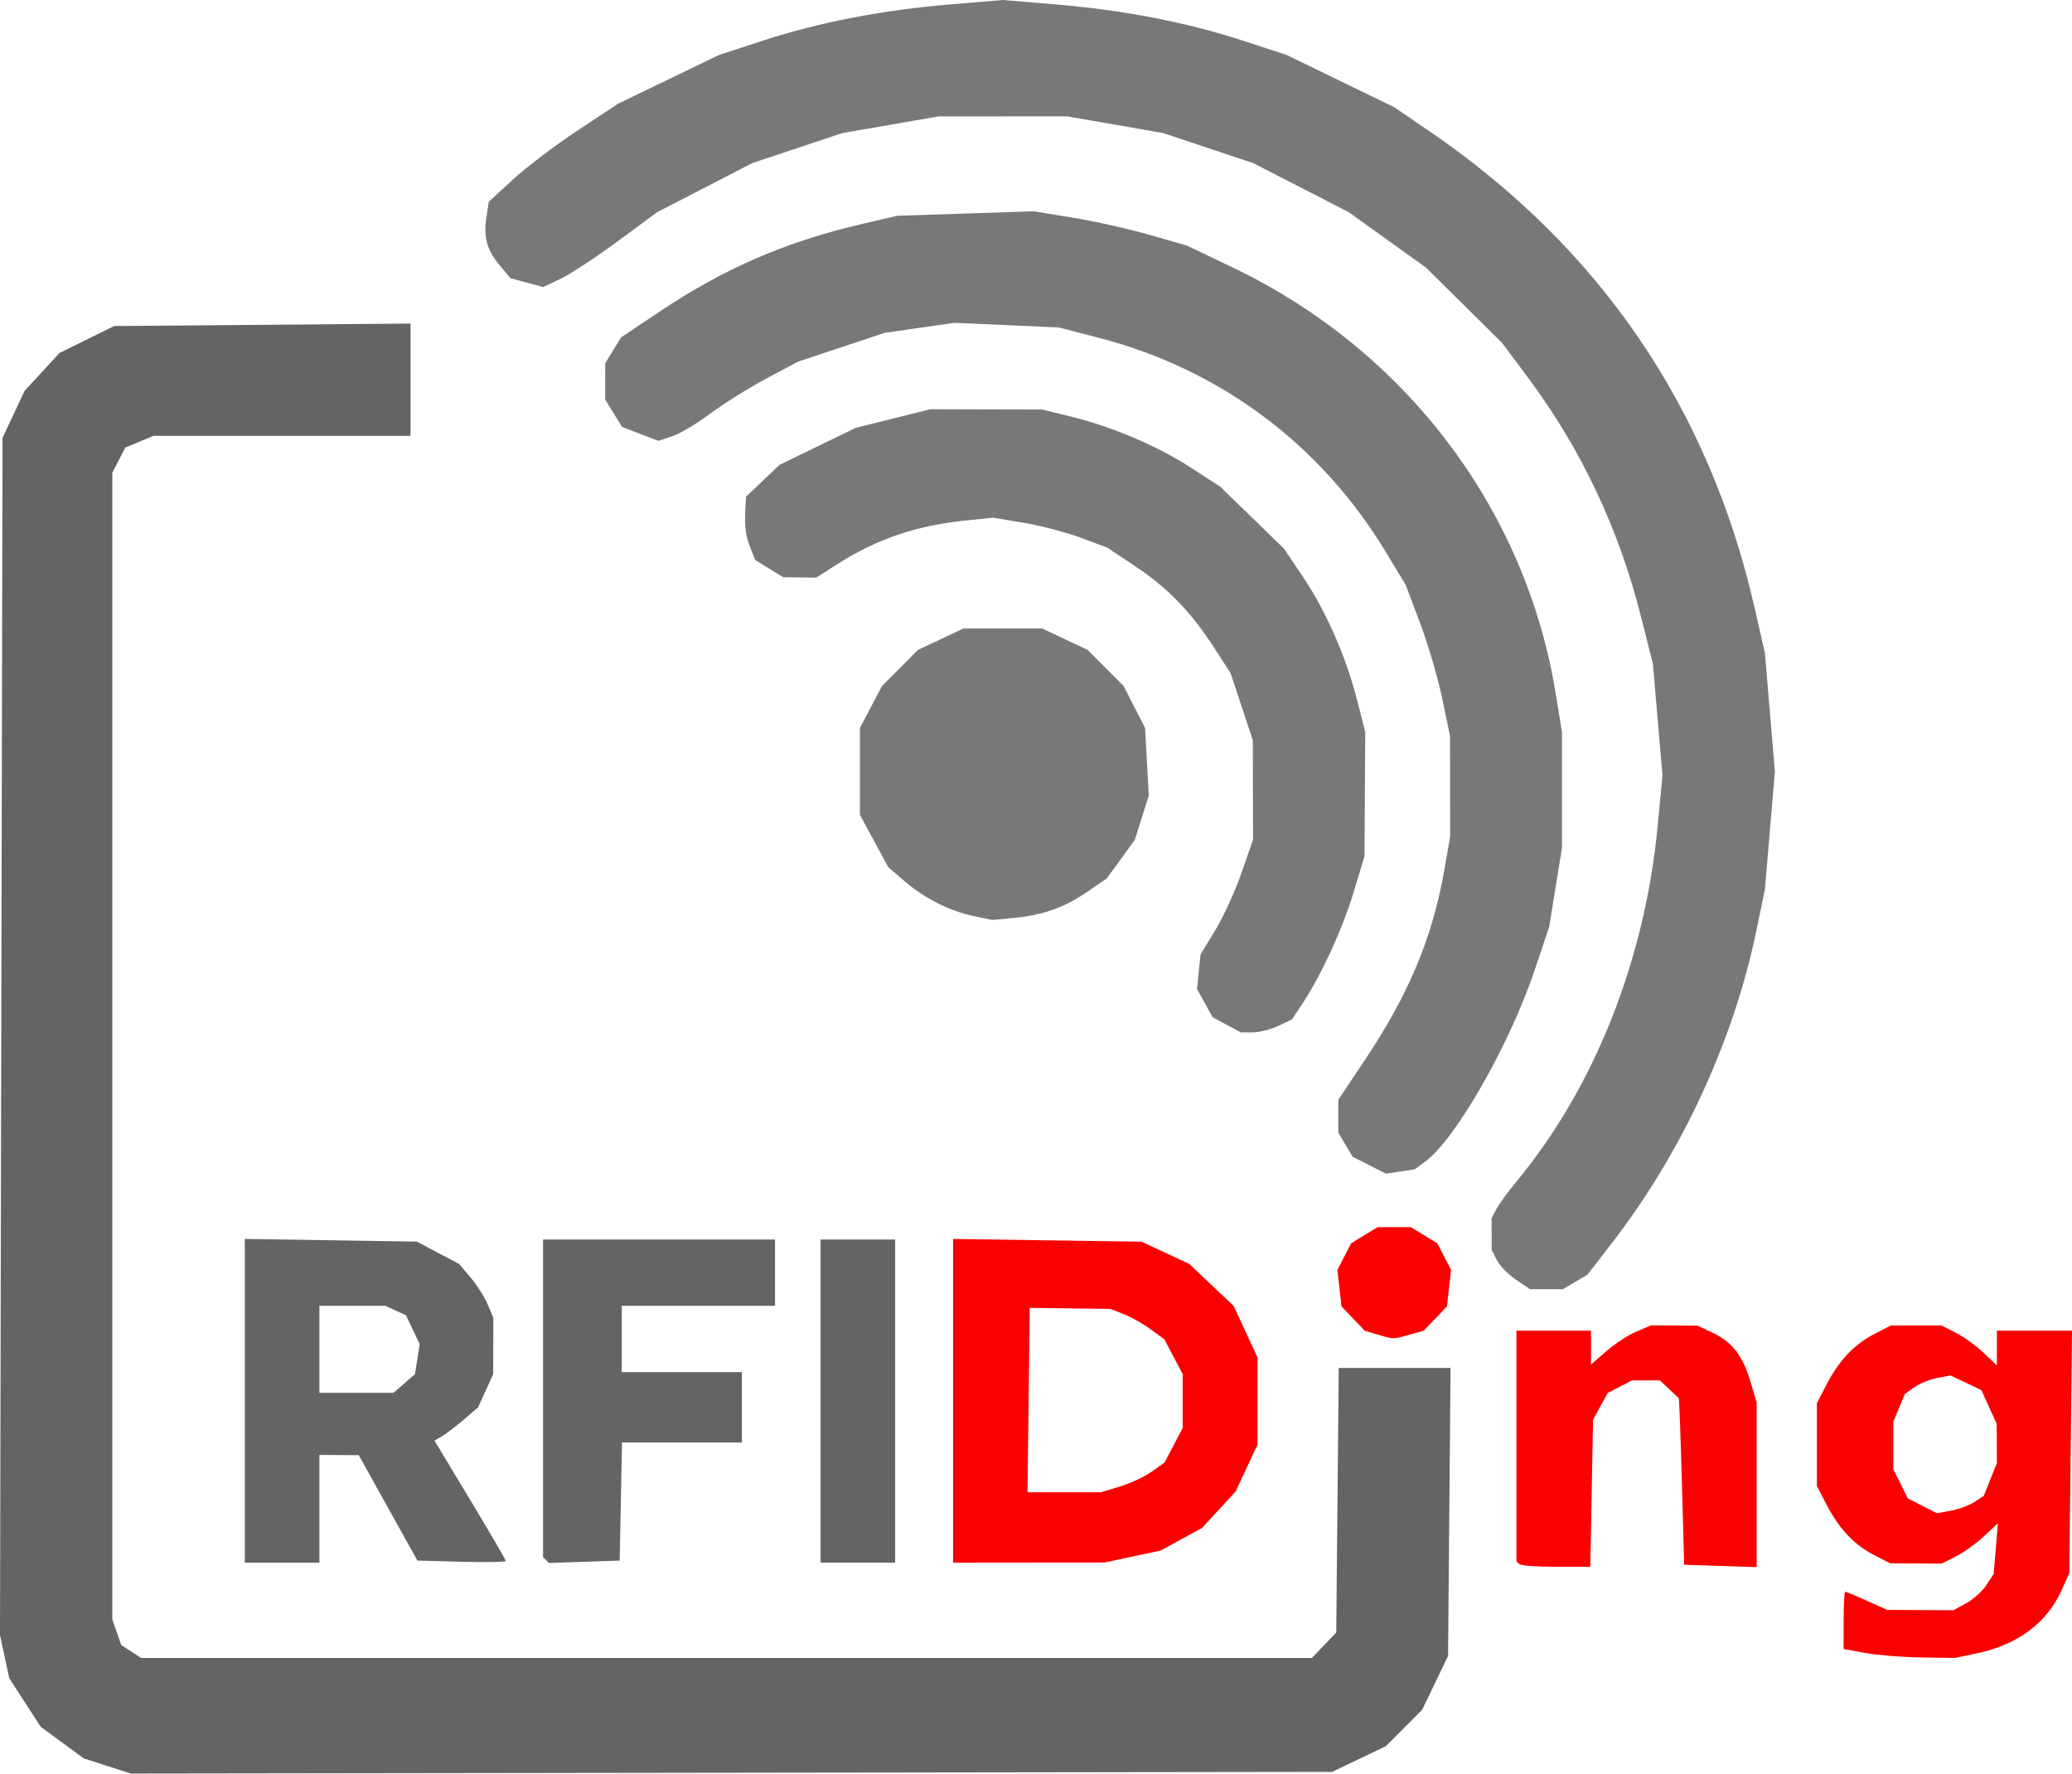
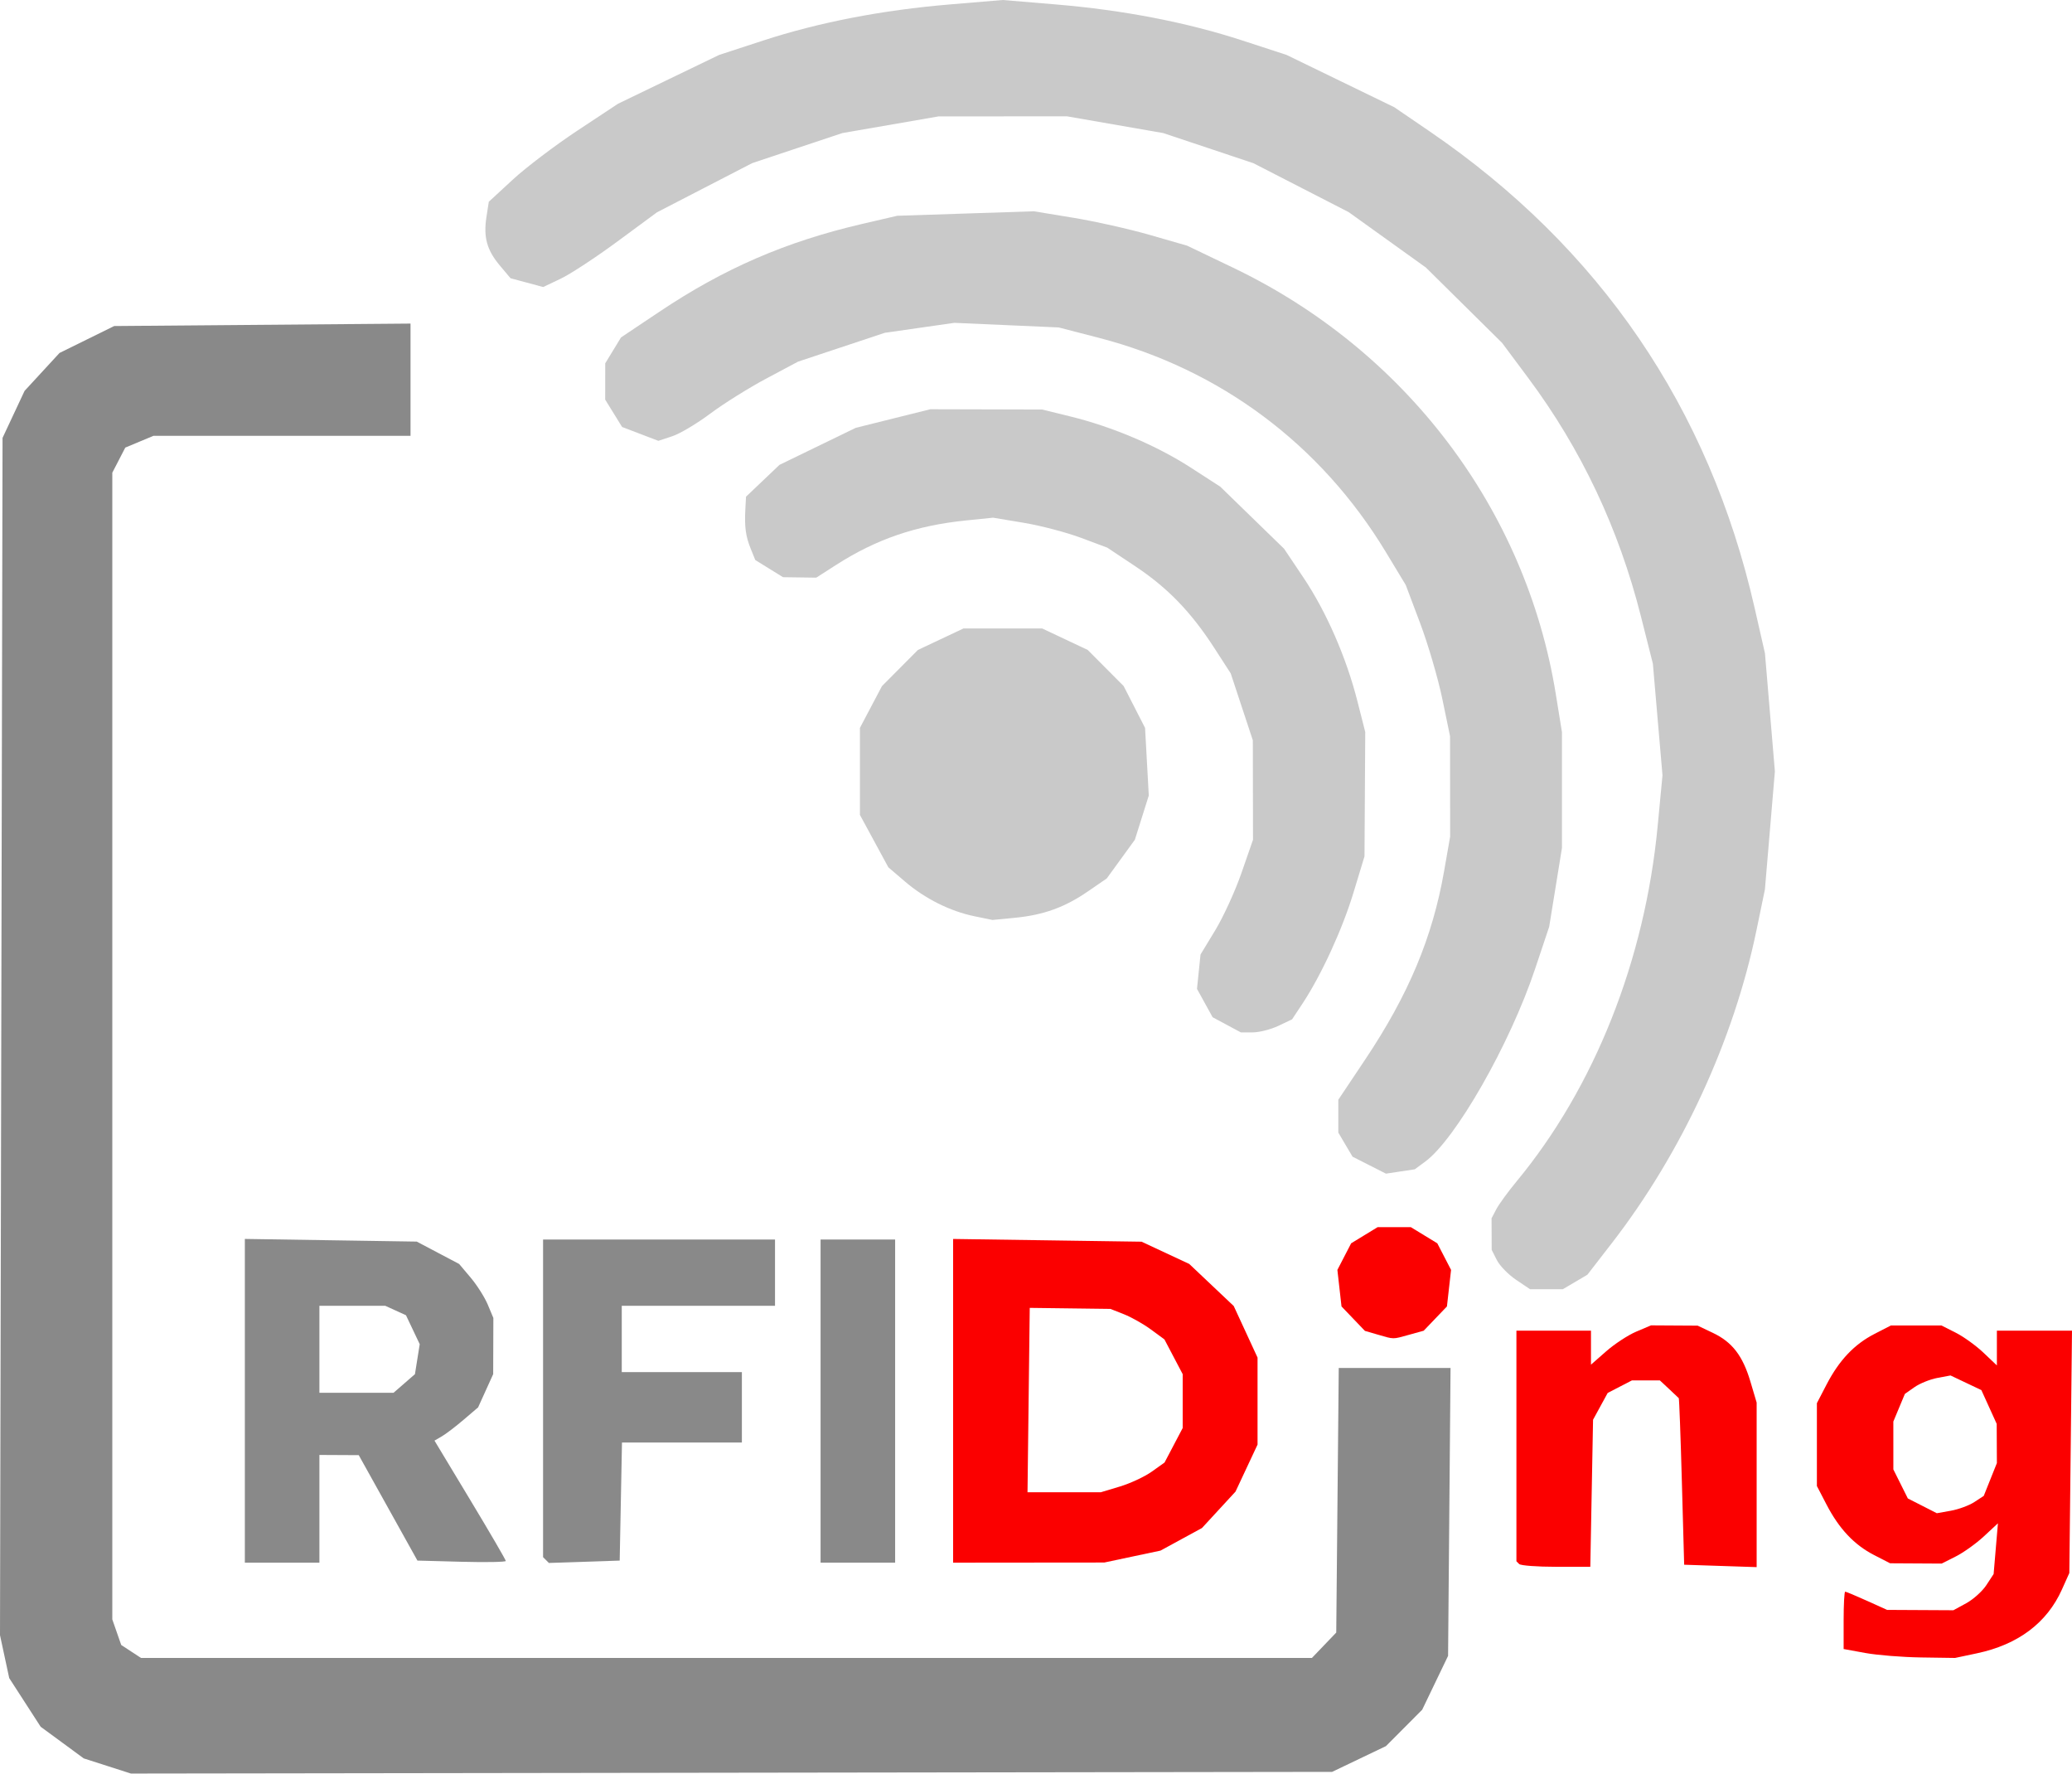
<svg xmlns="http://www.w3.org/2000/svg" version="1.1" id="svg505" width="500.25" height="428.106" viewBox="0 0 500.25 428.106">
  <defs id="defs509" />
  <g id="g511" transform="translate(-4.885681,-45.79975)">
-     <path style="fill:#787878;fill-opacity:1" d="m 240.132,266.964 c -5.859,-1.207 -11.932,-4.245 -16.777,-8.393 l -3.995,-3.419 -3.43,-6.326 L 212.5,242.5 V 232 221.5 l 2.663,-5.046 2.663,-5.046 4.337,-4.36 4.337,-4.36 5.5,-2.594 5.5,-2.594 h 9.5 9.5 l 5.5,2.594 5.5,2.594 4.337,4.36 4.337,4.36 2.584,5.046 2.584,5.046 0.45,8.162 0.45,8.162 -1.681,5.338 -1.681,5.338 -3.39,4.667 -3.39,4.667 -4.539,3.123 c -5.626,3.871 -10.733,5.715 -17.69,6.387 L 244.5,267.864 Z" id="path1664" />
-     <path style="fill:#787878;fill-opacity:1" d="m 301.062,293.173 -3.407,-1.827 -1.888,-3.423 -1.888,-3.423 0.426,-4.148 0.426,-4.148 3.561,-5.862 c 1.958,-3.224 4.81,-9.457 6.336,-13.852 l 2.776,-7.99 -0.022,-12 -0.022,-12 -2.669,-8.078 -2.669,-8.078 -3.986,-6.167 c -5.602,-8.667 -11.247,-14.498 -19.071,-19.699 l -6.743,-4.483 -6.361,-2.379 c -3.498,-1.308 -9.703,-2.936 -13.787,-3.617 l -7.426,-1.238 -6.574,0.671 c -12.052,1.23 -21.643,4.517 -31.341,10.741 l -4.774,3.063 -4.01,-0.055 -4.01,-0.055 -3.351,-2.071 -3.351,-2.071 -1.109,-2.741 c -1.223,-3.024 -1.523,-5.278 -1.285,-9.646 l 0.158,-2.905 4.038,-3.841 4.038,-3.841 9.212,-4.471 9.212,-4.471 9,-2.242 9,-2.242 13.5,0.035 13.5,0.035 6.863,1.686 c 10.076,2.475 20.824,7.04 28.961,12.299 l 7.176,4.638 7.702,7.489 7.702,7.489 4.69,6.991 c 5.505,8.205 10.337,19.263 13.001,29.756 l 1.905,7.5 -0.09,15 -0.09,15 -2.667,8.788 c -2.694,8.877 -7.769,19.908 -12.335,26.807 l -2.486,3.757 -3.317,1.574 C 311.691,294.292 308.909,295 307.333,295 h -2.864 z" id="path1662" />
-     <path style="fill:#787878;fill-opacity:1" d="m 335.467,327.052 -4.033,-2.046 -1.717,-2.907 L 328,319.191 v -3.966 -3.966 l 6.475,-9.685 c 10.473,-15.665 16.255,-29.456 19.057,-45.456 L 355,247.738 354.987,235.619 354.974,223.5 l -1.865,-9 c -1.026,-4.95 -3.431,-13.159 -5.345,-18.242 l -3.48,-9.242 -4.792,-7.927 C 323.747,153.043 299.465,134.923 270.134,127.333 l -9.634,-2.493 -12.597,-0.557 -12.597,-0.557 -8.403,1.205 -8.403,1.205 -10.463,3.476 -10.463,3.476 -7.688,4.096 c -4.228,2.253 -10.31,6.057 -13.514,8.454 -3.204,2.397 -7.335,4.856 -9.181,5.465 l -3.355,1.107 -4.378,-1.672 -4.378,-1.672 -2.04,-3.301 -2.04,-3.301 0.004,-4.382 0.004,-4.382 1.906,-3.126 1.906,-3.126 9.279,-6.207 C 179.744,110.576 194.594,104.145 213,99.863 l 8.5,-1.978 16.5,-0.542 16.5,-0.542 9.512,1.563 c 5.232,0.86 13.557,2.727 18.5,4.15 l 8.988,2.587 11.102,5.319 c 41.637,19.948 70.662,58.266 77.889,102.827 l 1.501,9.252 v 14 14 l -1.54,9.5 -1.54,9.5 -3.409,10.192 c -6.065,18.132 -19.159,41.086 -26.527,46.505 l -2.523,1.856 -3.477,0.523 -3.477,0.523 z" id="path1660" />
-     <path style="fill:#787878;fill-opacity:1" d="m 370.912,354.72 c -1.861,-1.254 -3.946,-3.392 -4.633,-4.75 l -1.25,-2.47 -0.015,-3.816 -0.015,-3.816 1.146,-2.184 c 0.63,-1.201 2.822,-4.209 4.871,-6.684 18.841,-22.765 31.012,-53.426 34.094,-85.889 l 1.156,-12.172 -1.161,-13.472 -1.161,-13.472 -2.872,-11.373 c -5.368,-21.257 -14.424,-40.413 -27.222,-57.588 l -6.309,-8.467 -9.201,-9.097 -9.201,-9.097 -9.319,-6.685 L 330.5,97.002 319,91.097 307.5,85.191 296.616,81.556 l -10.884,-3.636 -11.616,-2.02 -11.616,-2.02 -15.5,0.007 -15.5,0.007 -11.616,2.012 -11.616,2.012 -10.884,3.626 L 186.5,85.173 175,91.111 163.5,97.05 154,104.055 c -5.225,3.853 -11.407,7.91 -13.738,9.017 l -4.238,2.012 -3.939,-1.061 -3.939,-1.061 -2.573,-3.058 c -3.132,-3.723 -3.997,-6.842 -3.246,-11.708 L 122.897,94.5 l 5.802,-5.351 c 3.191,-2.943 10.215,-8.269 15.608,-11.834 l 9.806,-6.483 12.194,-5.885 12.193,-5.885 10.621,-3.47 c 13.451,-4.395 28.746,-7.354 45.078,-8.721 L 247,45.8 l 12.801,1.071 c 16.32,1.366 31.618,4.324 45.078,8.717 l 10.621,3.466 13,6.311 13,6.311 8.5,5.803 C 391.103,105.544 417.508,144.233 428.5,192.5 l 2.505,11 1.199,14.25 1.199,14.25 -1.204,14.25 -1.204,14.25 -2.042,9.869 c -5.498,26.573 -18.038,53.694 -34.897,75.476 l -5.924,7.654 -2.97,1.75 -2.97,1.75 h -3.948 -3.948 z" id="path1658" />
+     <path style="fill:#c9c9c9;fill-opacity:1" d="m 240.132,266.964 c -5.859,-1.207 -11.932,-4.245 -16.777,-8.393 l -3.995,-3.419 -3.43,-6.326 L 212.5,242.5 V 232 221.5 l 2.663,-5.046 2.663,-5.046 4.337,-4.36 4.337,-4.36 5.5,-2.594 5.5,-2.594 h 9.5 9.5 l 5.5,2.594 5.5,2.594 4.337,4.36 4.337,4.36 2.584,5.046 2.584,5.046 0.45,8.162 0.45,8.162 -1.681,5.338 -1.681,5.338 -3.39,4.667 -3.39,4.667 -4.539,3.123 c -5.626,3.871 -10.733,5.715 -17.69,6.387 L 244.5,267.864 Z" id="path1664" />
+     <path style="fill:#c9c9c9;fill-opacity:1" d="m 301.062,293.173 -3.407,-1.827 -1.888,-3.423 -1.888,-3.423 0.426,-4.148 0.426,-4.148 3.561,-5.862 c 1.958,-3.224 4.81,-9.457 6.336,-13.852 l 2.776,-7.99 -0.022,-12 -0.022,-12 -2.669,-8.078 -2.669,-8.078 -3.986,-6.167 c -5.602,-8.667 -11.247,-14.498 -19.071,-19.699 l -6.743,-4.483 -6.361,-2.379 c -3.498,-1.308 -9.703,-2.936 -13.787,-3.617 l -7.426,-1.238 -6.574,0.671 c -12.052,1.23 -21.643,4.517 -31.341,10.741 l -4.774,3.063 -4.01,-0.055 -4.01,-0.055 -3.351,-2.071 -3.351,-2.071 -1.109,-2.741 c -1.223,-3.024 -1.523,-5.278 -1.285,-9.646 l 0.158,-2.905 4.038,-3.841 4.038,-3.841 9.212,-4.471 9.212,-4.471 9,-2.242 9,-2.242 13.5,0.035 13.5,0.035 6.863,1.686 c 10.076,2.475 20.824,7.04 28.961,12.299 l 7.176,4.638 7.702,7.489 7.702,7.489 4.69,6.991 c 5.505,8.205 10.337,19.263 13.001,29.756 l 1.905,7.5 -0.09,15 -0.09,15 -2.667,8.788 c -2.694,8.877 -7.769,19.908 -12.335,26.807 l -2.486,3.757 -3.317,1.574 C 311.691,294.292 308.909,295 307.333,295 h -2.864 z" id="path1662" />
+     <path style="fill:#c9c9c9;fill-opacity:1" d="m 335.467,327.052 -4.033,-2.046 -1.717,-2.907 L 328,319.191 v -3.966 -3.966 l 6.475,-9.685 c 10.473,-15.665 16.255,-29.456 19.057,-45.456 L 355,247.738 354.987,235.619 354.974,223.5 l -1.865,-9 c -1.026,-4.95 -3.431,-13.159 -5.345,-18.242 l -3.48,-9.242 -4.792,-7.927 C 323.747,153.043 299.465,134.923 270.134,127.333 l -9.634,-2.493 -12.597,-0.557 -12.597,-0.557 -8.403,1.205 -8.403,1.205 -10.463,3.476 -10.463,3.476 -7.688,4.096 c -4.228,2.253 -10.31,6.057 -13.514,8.454 -3.204,2.397 -7.335,4.856 -9.181,5.465 l -3.355,1.107 -4.378,-1.672 -4.378,-1.672 -2.04,-3.301 -2.04,-3.301 0.004,-4.382 0.004,-4.382 1.906,-3.126 1.906,-3.126 9.279,-6.207 C 179.744,110.576 194.594,104.145 213,99.863 l 8.5,-1.978 16.5,-0.542 16.5,-0.542 9.512,1.563 c 5.232,0.86 13.557,2.727 18.5,4.15 l 8.988,2.587 11.102,5.319 c 41.637,19.948 70.662,58.266 77.889,102.827 l 1.501,9.252 v 14 14 l -1.54,9.5 -1.54,9.5 -3.409,10.192 c -6.065,18.132 -19.159,41.086 -26.527,46.505 l -2.523,1.856 -3.477,0.523 -3.477,0.523 z" id="path1660" />
+     <path style="fill:#c9c9c9;fill-opacity:1" d="m 370.912,354.72 c -1.861,-1.254 -3.946,-3.392 -4.633,-4.75 l -1.25,-2.47 -0.015,-3.816 -0.015,-3.816 1.146,-2.184 c 0.63,-1.201 2.822,-4.209 4.871,-6.684 18.841,-22.765 31.012,-53.426 34.094,-85.889 l 1.156,-12.172 -1.161,-13.472 -1.161,-13.472 -2.872,-11.373 c -5.368,-21.257 -14.424,-40.413 -27.222,-57.588 l -6.309,-8.467 -9.201,-9.097 -9.201,-9.097 -9.319,-6.685 L 330.5,97.002 319,91.097 307.5,85.191 296.616,81.556 l -10.884,-3.636 -11.616,-2.02 -11.616,-2.02 -15.5,0.007 -15.5,0.007 -11.616,2.012 -11.616,2.012 -10.884,3.626 L 186.5,85.173 175,91.111 163.5,97.05 154,104.055 c -5.225,3.853 -11.407,7.91 -13.738,9.017 l -4.238,2.012 -3.939,-1.061 -3.939,-1.061 -2.573,-3.058 c -3.132,-3.723 -3.997,-6.842 -3.246,-11.708 L 122.897,94.5 l 5.802,-5.351 c 3.191,-2.943 10.215,-8.269 15.608,-11.834 l 9.806,-6.483 12.194,-5.885 12.193,-5.885 10.621,-3.47 c 13.451,-4.395 28.746,-7.354 45.078,-8.721 L 247,45.8 l 12.801,1.071 c 16.32,1.366 31.618,4.324 45.078,8.717 l 10.621,3.466 13,6.311 13,6.311 8.5,5.803 C 391.103,105.544 417.508,144.233 428.5,192.5 l 2.505,11 1.199,14.25 1.199,14.25 -1.204,14.25 -1.204,14.25 -2.042,9.869 c -5.498,26.573 -18.038,53.694 -34.897,75.476 l -5.924,7.654 -2.97,1.75 -2.97,1.75 h -3.948 -3.948 z" id="path1658" />
    <path style="fill:#fb0000;fill-opacity:1" d="m 337.462,367.936 -3.038,-0.883 -2.827,-2.95 -2.827,-2.95 -0.497,-4.41 -0.497,-4.41 1.66,-3.21 1.66,-3.21 3.201,-1.952 3.201,-1.952 h 4 4 l 3.201,1.952 3.201,1.952 1.66,3.21 1.66,3.21 -0.497,4.41 -0.497,4.41 -2.807,2.93 -2.807,2.93 -3.557,0.988 c -4.01,1.114 -3.528,1.118 -7.594,-0.065 z" id="path1656" />
    <path style="fill:#fb0000;fill-opacity:1" d="m 235,383.932 v -39.068 l 22.75,0.33 22.75,0.33 5.753,2.684 5.753,2.684 5.373,5.081 5.373,5.081 2.874,6.222 L 308.5,373.5 v 10.5 10.5 l -2.66,5.675 -2.66,5.675 -4.051,4.395 -4.051,4.395 -5.008,2.726 -5.008,2.726 -6.78,1.437 -6.78,1.437 -18.25,0.017 L 235,423 Z m 40.269,20.687 c 2.523,-0.759 5.979,-2.372 7.682,-3.584 l 3.095,-2.204 2.19,-4.166 2.19,-4.166 v -6.5 -6.5 l -2.204,-4.192 -2.204,-4.192 -3.259,-2.398 c -1.793,-1.319 -4.727,-2.977 -6.522,-3.684 l -3.262,-1.286 -9.738,-0.124 L 253.5,361.5 253.231,383.75 252.962,406 h 8.86 8.86 z" id="path1654" />
-     <path style="fill:#646464;fill-opacity:1" d="m 203,384 v -39 h 9 9 v 39 39 h -9 -9 z" id="path1652" />
-     <path style="fill:#646464;fill-opacity:1" d="M 136.703,422.369 136,421.667 V 383.333 345 h 28 28 v 8 8 H 173.5 155 v 8 8 h 14.5 14.5 v 8.5 8.5 h -14.473 -14.473 l -0.277,14.25 -0.277,14.25 -8.547,0.286 -8.547,0.286 z" id="path1650" />
-     <path style="fill:#646464;fill-opacity:1" d="m 64,383.928 v -39.072 l 20.75,0.322 20.75,0.322 5.12,2.701 5.12,2.701 2.782,3.299 c 1.53,1.815 3.389,4.747 4.13,6.517 l 1.348,3.218 -0.022,6.782 -0.022,6.782 -1.821,4.009 -1.821,4.009 -3.503,2.991 c -1.926,1.645 -4.296,3.45 -5.265,4.011 l -1.762,1.019 8.608,14.283 c 4.734,7.855 8.608,14.5 8.608,14.765 0,0.265 -4.8,0.354 -10.666,0.198 L 105.668,422.5 98.584,409.774 91.5,397.049 86.75,397.024 82,397 v 13 13 h -9 -9 z m 38.478,-4.178 2.59,-2.25 0.576,-3.618 0.576,-3.618 -1.658,-3.493 -1.658,-3.493 -2.499,-1.139 L 97.906,361 H 89.953 82 v 10.5 10.5 h 8.944 8.944 z" id="path1648" />
+     <path style="fill:#898989;fill-opacity:1" d="m 203,384 v -39 h 9 9 v 39 39 h -9 -9 z" id="path1652" />
+     <path style="fill:#898989;fill-opacity:1" d="M 136.703,422.369 136,421.667 V 383.333 345 h 28 28 v 8 8 H 173.5 155 v 8 8 h 14.5 14.5 v 8.5 8.5 h -14.473 -14.473 l -0.277,14.25 -0.277,14.25 -8.547,0.286 -8.547,0.286 z" id="path1650" />
+     <path style="fill:#898989;fill-opacity:1" d="m 64,383.928 v -39.072 l 20.75,0.322 20.75,0.322 5.12,2.701 5.12,2.701 2.782,3.299 c 1.53,1.815 3.389,4.747 4.13,6.517 l 1.348,3.218 -0.022,6.782 -0.022,6.782 -1.821,4.009 -1.821,4.009 -3.503,2.991 c -1.926,1.645 -4.296,3.45 -5.265,4.011 l -1.762,1.019 8.608,14.283 c 4.734,7.855 8.608,14.5 8.608,14.765 0,0.265 -4.8,0.354 -10.666,0.198 L 105.668,422.5 98.584,409.774 91.5,397.049 86.75,397.024 82,397 v 13 13 h -9 -9 z m 38.478,-4.178 2.59,-2.25 0.576,-3.618 0.576,-3.618 -1.658,-3.493 -1.658,-3.493 -2.499,-1.139 L 97.906,361 H 89.953 82 v 10.5 10.5 h 8.944 8.944 z" id="path1648" />
    <path style="fill:#fb0000;fill-opacity:1" d="M 371.667,423.333 371,422.667 V 394.833 367 h 9 9 v 4.104 4.104 l 3.677,-3.229 c 2.022,-1.776 5.285,-3.91 7.25,-4.744 l 3.573,-1.515 5.626,0.034 5.626,0.034 3.652,1.733 c 4.699,2.23 7.234,5.517 9.099,11.798 L 429,384.363 v 19.857 19.857 l -8.75,-0.289 -8.75,-0.289 -0.554,-20 c -0.304,-11 -0.642,-20.095 -0.75,-20.211 -0.108,-0.116 -1.181,-1.129 -2.385,-2.25 L 405.623,379 h -3.361 -3.361 l -2.933,1.517 -2.933,1.517 -1.766,3.233 -1.766,3.233 -0.332,17.75 -0.332,17.75 h -8.252 c -4.539,0 -8.552,-0.3 -8.919,-0.667 z" id="path1646" />
    <path style="fill:#fb0000;fill-opacity:1" d="M 455.25,444.805 450,443.847 v -6.924 C 450,433.116 450.168,430 450.373,430 c 0.205,0 2.568,0.99 5.25,2.201 l 4.877,2.201 8,0.042 8,0.042 3.102,-1.692 c 1.706,-0.93 3.891,-2.897 4.856,-4.37 l 1.755,-2.678 0.52,-6.123 0.52,-6.123 -3.377,3.138 c -1.857,1.726 -4.914,3.914 -6.792,4.861 l -3.416,1.723 -6.226,-0.036 -6.226,-0.036 -3.858,-1.984 c -4.798,-2.467 -8.446,-6.334 -11.476,-12.167 l -2.338,-4.5 v -10 -10 l 2.338,-4.5 c 3.047,-5.865 6.682,-9.702 11.573,-12.217 l 3.955,-2.033 h 6.103 6.103 l 3.442,1.737 c 1.893,0.955 4.905,3.125 6.692,4.821 l 3.25,3.084 V 371.196 367 h 9.068 9.068 l -0.322,29.25 -0.322,29.25 -1.797,4 c -3.615,8.049 -10.582,13.276 -20.495,15.377 L 476.902,446 l -8.201,-0.119 c -4.51,-0.065 -10.563,-0.55 -13.451,-1.076 z m 26.311,-36.437 2.269,-1.487 1.585,-3.961 1.585,-3.961 -0.022,-4.73 -0.022,-4.73 -1.851,-4.076 -1.851,-4.076 -3.724,-1.767 -3.724,-1.767 -3.187,0.598 c -1.753,0.329 -4.232,1.33 -5.508,2.224 l -2.321,1.626 -1.394,3.337 -1.394,3.337 0.002,5.782 0.002,5.782 1.748,3.5 1.748,3.5 3.5,1.784 3.5,1.784 3.396,-0.606 c 1.868,-0.333 4.417,-1.275 5.665,-2.093 z" id="path1644" />
-     <path style="fill:#646464;fill-opacity:1" d="m 30.804,472.078 -5.696,-1.828 -5.201,-3.818 -5.201,-3.818 -3.797,-5.875 -3.797,-5.875 L 5.999,445.683 4.886,440.5 5.193,296 5.5,151.5 l 2.66,-5.675 2.66,-5.675 4.217,-4.575 4.217,-4.575 6.598,-3.25 L 32.452,124.5 68.226,124.203 104,123.906 V 137.453 151 H 72.968 41.936 l -3.401,1.421 -3.401,1.421 -1.566,3.029 L 32,159.901 v 138.4 138.4 l 1.075,3.083 1.075,3.083 2.39,1.566 L 38.93,446 H 180.278 321.626 l 2.937,-3.064 2.937,-3.064 0.302,-31.936 L 328.104,376 h 13.496 13.496 l -0.298,34.75 -0.298,34.75 -3.125,6.5 -3.125,6.5 -4.375,4.392 -4.375,4.392 -6.5,3.108 -6.5,3.108 -145,0.203 -145,0.203 z" id="path1616" />
+     <path style="fill:#898989;fill-opacity:1" d="m 30.804,472.078 -5.696,-1.828 -5.201,-3.818 -5.201,-3.818 -3.797,-5.875 -3.797,-5.875 L 5.999,445.683 4.886,440.5 5.193,296 5.5,151.5 l 2.66,-5.675 2.66,-5.675 4.217,-4.575 4.217,-4.575 6.598,-3.25 L 32.452,124.5 68.226,124.203 104,123.906 V 137.453 151 H 72.968 41.936 l -3.401,1.421 -3.401,1.421 -1.566,3.029 L 32,159.901 v 138.4 138.4 l 1.075,3.083 1.075,3.083 2.39,1.566 L 38.93,446 H 180.278 321.626 l 2.937,-3.064 2.937,-3.064 0.302,-31.936 L 328.104,376 h 13.496 13.496 l -0.298,34.75 -0.298,34.75 -3.125,6.5 -3.125,6.5 -4.375,4.392 -4.375,4.392 -6.5,3.108 -6.5,3.108 -145,0.203 -145,0.203 z" id="path1616" />
  </g>
</svg>
